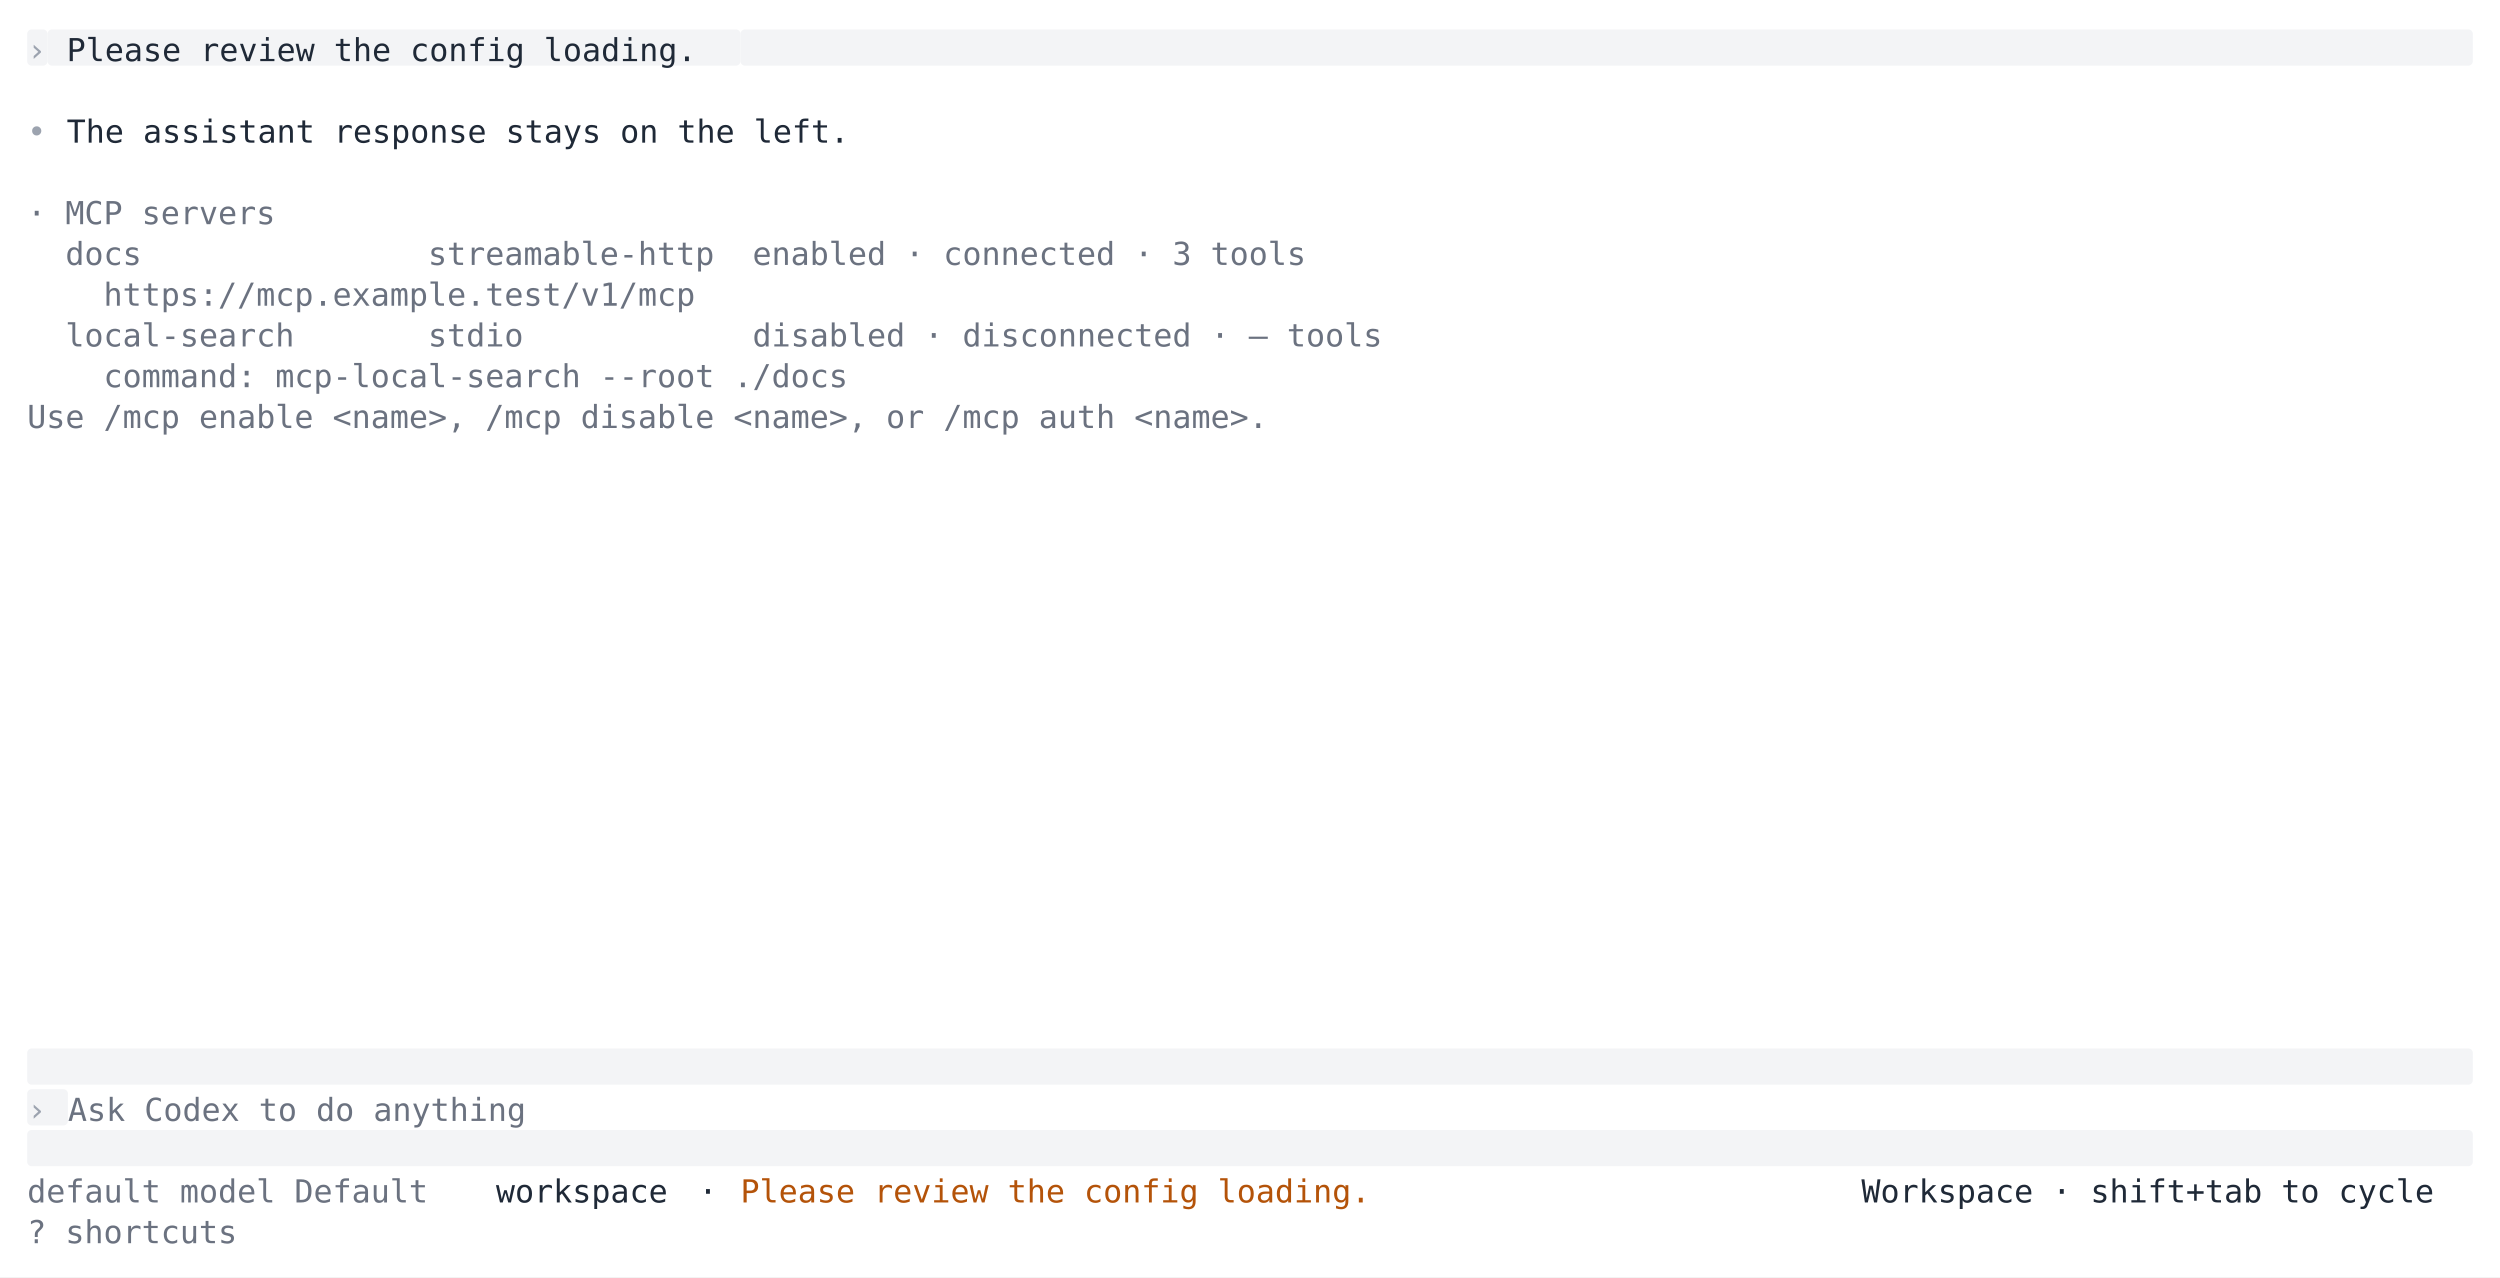
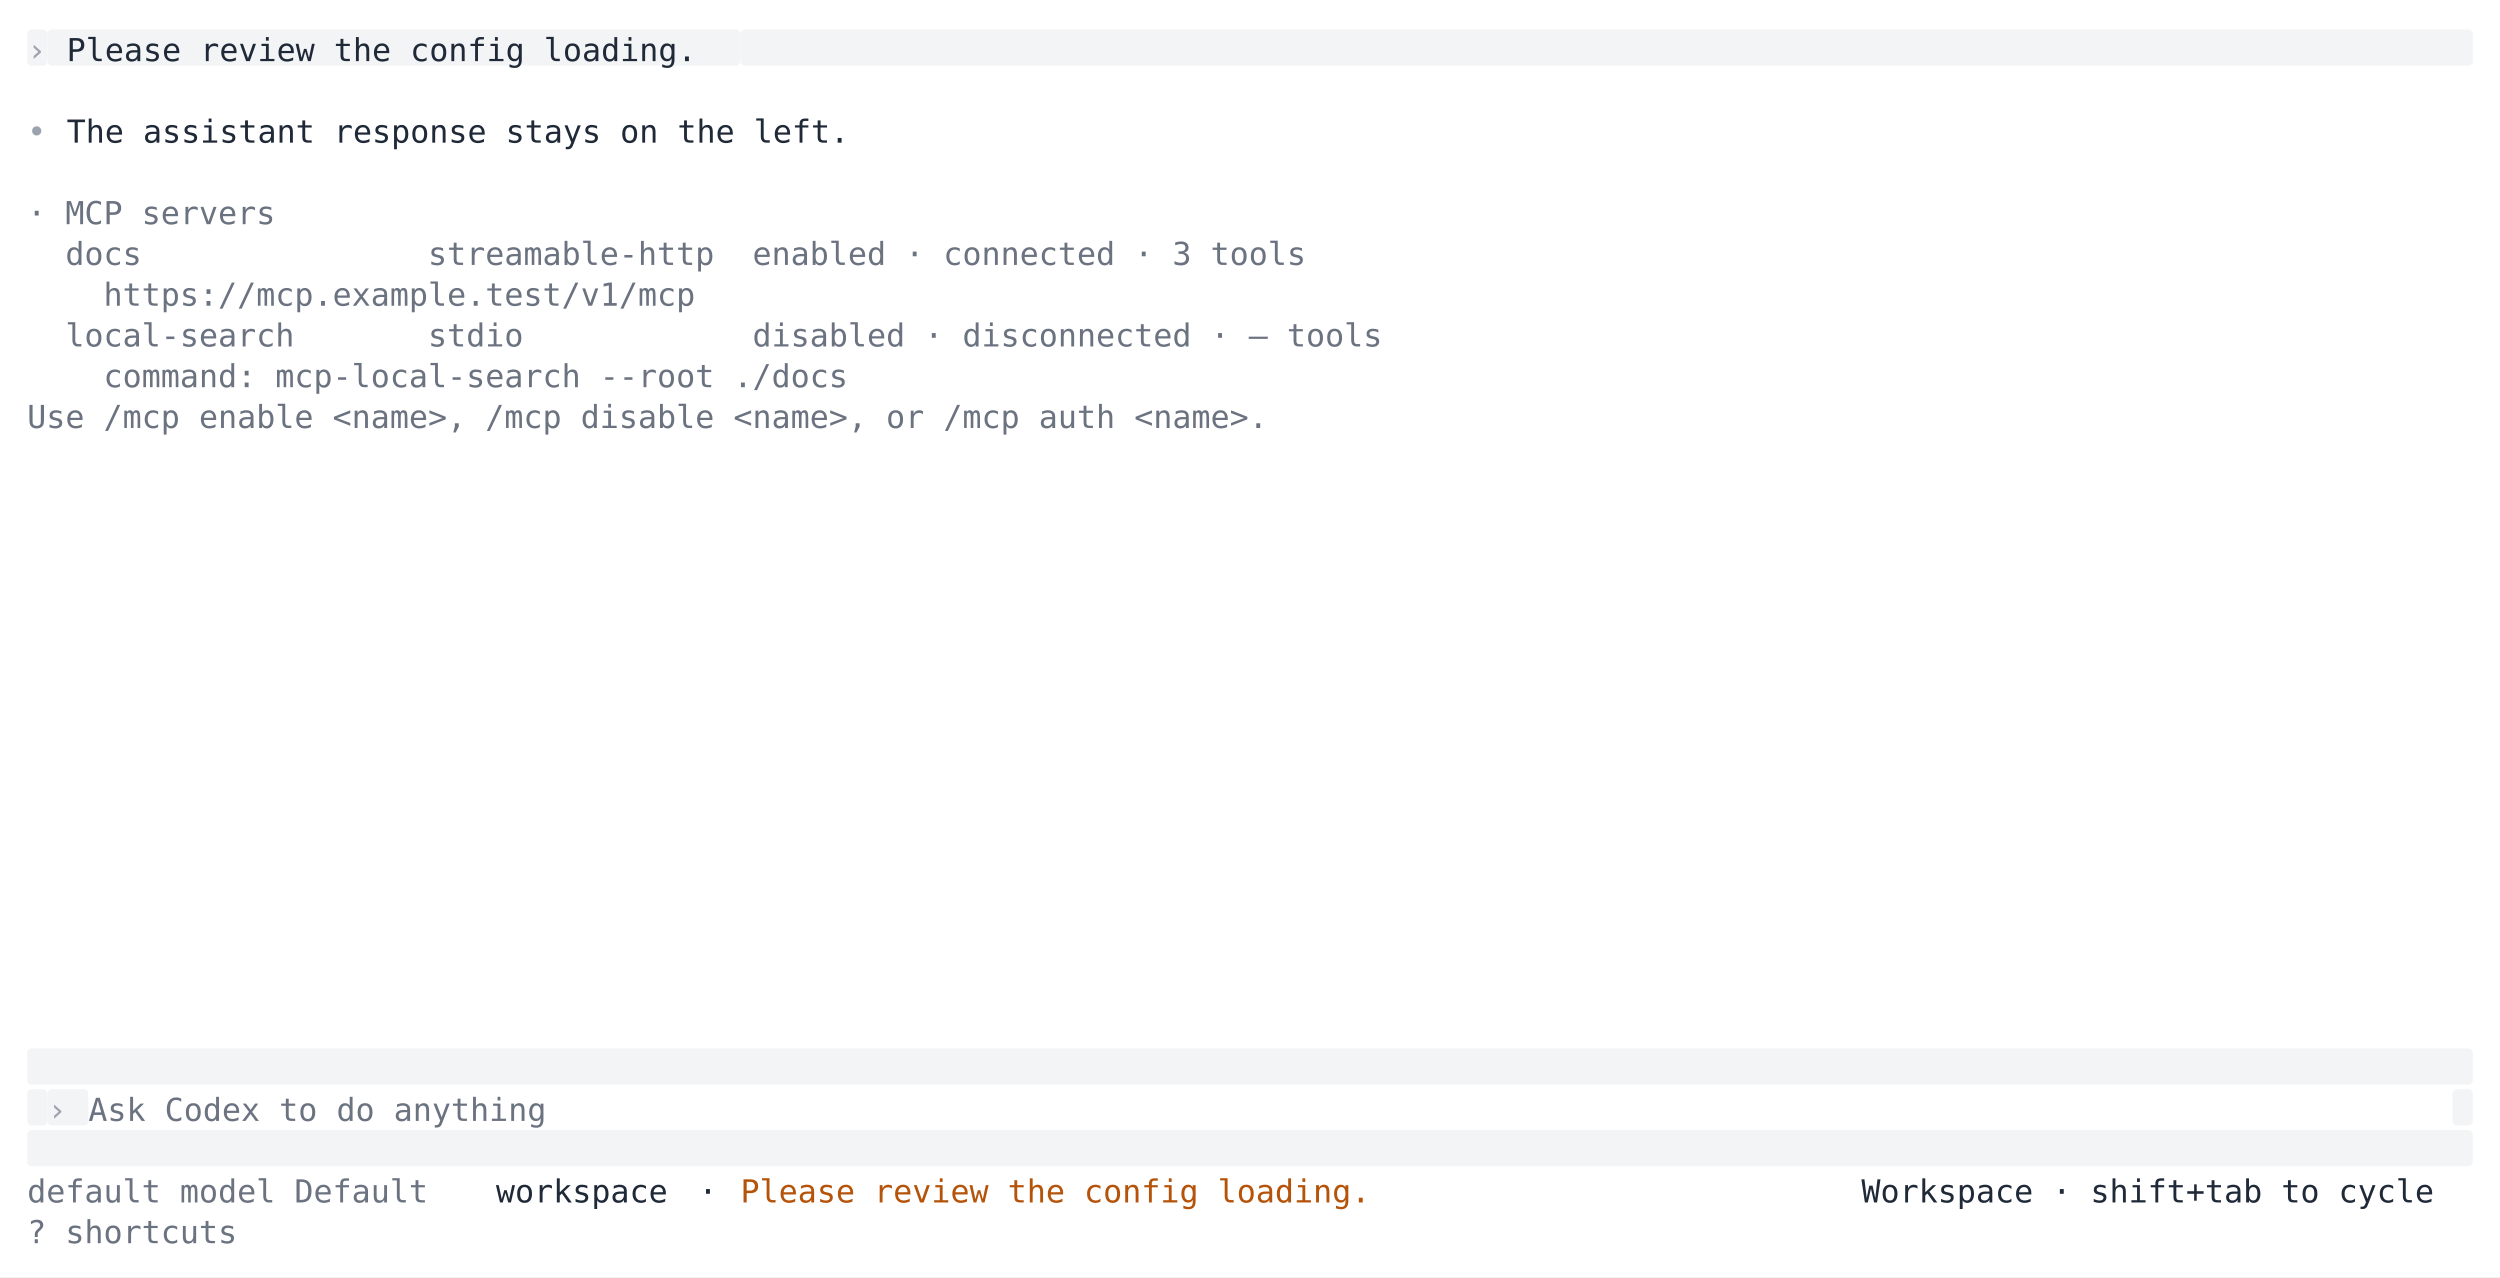
<svg xmlns="http://www.w3.org/2000/svg" width="1104" height="564" viewBox="0 0 1104 564">
  <rect width="100%" height="100%" fill="#ffffff" />
  <rect x="12" y="13" width="9" height="16" rx="2" fill="#f3f4f6" />
  <text xml:space="preserve" x="12" y="27" fill="#9ca3af" font-family="Cascadia Mono, Consolas, monospace" font-size="14">›</text>
  <rect x="21" y="13" width="306" height="16" rx="2" fill="#f3f4f6" />
  <text xml:space="preserve" x="21" y="27" fill="#1f2937" font-family="Cascadia Mono, Consolas, monospace" font-size="14"> Please review the config loading.</text>
  <rect x="327" y="13" width="765" height="16" rx="2" fill="#f3f4f6" />
  <text xml:space="preserve" x="327" y="27" fill="#1F2937" font-family="Cascadia Mono, Consolas, monospace" font-size="14">                                                                                     </text>
  <text xml:space="preserve" x="12" y="45" fill="#1F2937" font-family="Cascadia Mono, Consolas, monospace" font-size="14">                                                                                                                        </text>
  <text xml:space="preserve" x="12" y="63" fill="#9ca3af" font-family="Cascadia Mono, Consolas, monospace" font-size="14">•</text>
  <text xml:space="preserve" x="21" y="63" fill="#1f2937" font-family="Cascadia Mono, Consolas, monospace" font-size="14"> The assistant response stays on the left.</text>
  <text xml:space="preserve" x="399" y="63" fill="#1F2937" font-family="Cascadia Mono, Consolas, monospace" font-size="14">                                                                             </text>
  <text xml:space="preserve" x="12" y="81" fill="#1F2937" font-family="Cascadia Mono, Consolas, monospace" font-size="14">                                                                                                                        </text>
  <text xml:space="preserve" x="12" y="99" fill="#6b7280" font-family="Cascadia Mono, Consolas, monospace" font-size="14">· MCP servers</text>
  <text xml:space="preserve" x="129" y="99" fill="#1F2937" font-family="Cascadia Mono, Consolas, monospace" font-size="14">                                                                                                           </text>
  <text xml:space="preserve" x="12" y="117" fill="#6b7280" font-family="Cascadia Mono, Consolas, monospace" font-size="14">  docs               streamable-http  enabled · connected · 3 tools</text>
  <text xml:space="preserve" x="615" y="117" fill="#1F2937" font-family="Cascadia Mono, Consolas, monospace" font-size="14">                                                     </text>
  <text xml:space="preserve" x="12" y="135" fill="#6b7280" font-family="Cascadia Mono, Consolas, monospace" font-size="14">    https://mcp.example.test/v1/mcp</text>
  <text xml:space="preserve" x="327" y="135" fill="#1F2937" font-family="Cascadia Mono, Consolas, monospace" font-size="14">                                                                                     </text>
  <text xml:space="preserve" x="12" y="153" fill="#6b7280" font-family="Cascadia Mono, Consolas, monospace" font-size="14">  local-search       stdio            disabled · disconnected · — tools</text>
  <text xml:space="preserve" x="651" y="153" fill="#1F2937" font-family="Cascadia Mono, Consolas, monospace" font-size="14">                                                 </text>
  <text xml:space="preserve" x="12" y="171" fill="#6b7280" font-family="Cascadia Mono, Consolas, monospace" font-size="14">    command: mcp-local-search --root ./docs</text>
  <text xml:space="preserve" x="399" y="171" fill="#1F2937" font-family="Cascadia Mono, Consolas, monospace" font-size="14">                                                                             </text>
  <text xml:space="preserve" x="12" y="189" fill="#6b7280" font-family="Cascadia Mono, Consolas, monospace" font-size="14">Use /mcp enable &lt;name&gt;, /mcp disable &lt;name&gt;, or /mcp auth &lt;name&gt;.</text>
  <text xml:space="preserve" x="597" y="189" fill="#1F2937" font-family="Cascadia Mono, Consolas, monospace" font-size="14">                                                       </text>
  <text xml:space="preserve" x="12" y="207" fill="#1F2937" font-family="Cascadia Mono, Consolas, monospace" font-size="14">                                                                                                                        </text>
  <text xml:space="preserve" x="12" y="225" fill="#1F2937" font-family="Cascadia Mono, Consolas, monospace" font-size="14">                                                                                                                        </text>
  <text xml:space="preserve" x="12" y="243" fill="#1F2937" font-family="Cascadia Mono, Consolas, monospace" font-size="14">                                                                                                                        </text>
  <text xml:space="preserve" x="12" y="261" fill="#1F2937" font-family="Cascadia Mono, Consolas, monospace" font-size="14">                                                                                                                        </text>
  <text xml:space="preserve" x="12" y="279" fill="#1F2937" font-family="Cascadia Mono, Consolas, monospace" font-size="14">                                                                                                                        </text>
  <text xml:space="preserve" x="12" y="297" fill="#1F2937" font-family="Cascadia Mono, Consolas, monospace" font-size="14">                                                                                                                        </text>
  <text xml:space="preserve" x="12" y="315" fill="#1F2937" font-family="Cascadia Mono, Consolas, monospace" font-size="14">                                                                                                                        </text>
  <text xml:space="preserve" x="12" y="333" fill="#1F2937" font-family="Cascadia Mono, Consolas, monospace" font-size="14">                                                                                                                        </text>
  <text xml:space="preserve" x="12" y="351" fill="#1F2937" font-family="Cascadia Mono, Consolas, monospace" font-size="14">                                                                                                                        </text>
  <text xml:space="preserve" x="12" y="369" fill="#1F2937" font-family="Cascadia Mono, Consolas, monospace" font-size="14">                                                                                                                        </text>
  <text xml:space="preserve" x="12" y="387" fill="#1F2937" font-family="Cascadia Mono, Consolas, monospace" font-size="14">                                                                                                                        </text>
  <text xml:space="preserve" x="12" y="405" fill="#1F2937" font-family="Cascadia Mono, Consolas, monospace" font-size="14">                                                                                                                        </text>
  <text xml:space="preserve" x="12" y="423" fill="#1F2937" font-family="Cascadia Mono, Consolas, monospace" font-size="14">                                                                                                                        </text>
  <text xml:space="preserve" x="12" y="441" fill="#1F2937" font-family="Cascadia Mono, Consolas, monospace" font-size="14">                                                                                                                        </text>
  <text xml:space="preserve" x="12" y="459" fill="#1F2937" font-family="Cascadia Mono, Consolas, monospace" font-size="14">                                                                                                                        </text>
  <rect x="12" y="463" width="1080" height="16" rx="2" fill="#f3f4f6" />
  <text xml:space="preserve" x="12" y="477" fill="#1F2937" font-family="Cascadia Mono, Consolas, monospace" font-size="14">                                                                                                                        </text>
-   <rect x="12" y="481" width="18" height="16" rx="2" fill="#f3f4f6" />
-   <text xml:space="preserve" x="12" y="495" fill="#9ca3af" font-family="Cascadia Mono, Consolas, monospace" font-size="14">› </text>
-   <text xml:space="preserve" x="30" y="495" fill="#6b7280" font-family="Cascadia Mono, Consolas, monospace" font-size="14">Ask Codex to do anything</text>
-   <text xml:space="preserve" x="246" y="495" fill="#1f2937" font-family="Cascadia Mono, Consolas, monospace" font-size="14">                                                                                              </text>
+   <rect x="12" y="481" width="9" height="16" rx="2" fill="#f3f4f6" />
+   <text xml:space="preserve" x="12" y="495" fill="#1F2937" font-family="Cascadia Mono, Consolas, monospace" font-size="14"> </text>
+   <rect x="21" y="481" width="18" height="16" rx="2" fill="#f3f4f6" />
+   <text xml:space="preserve" x="21" y="495" fill="#9ca3af" font-family="Cascadia Mono, Consolas, monospace" font-size="14">› </text>
+   <text xml:space="preserve" x="39" y="495" fill="#6b7280" font-family="Cascadia Mono, Consolas, monospace" font-size="14">Ask Codex to do anything</text>
+   <text xml:space="preserve" x="255" y="495" fill="#1f2937" font-family="Cascadia Mono, Consolas, monospace" font-size="14">                                                                                            </text>
+   <rect x="1083" y="481" width="9" height="16" rx="2" fill="#f3f4f6" />
+   <text xml:space="preserve" x="1083" y="495" fill="#1F2937" font-family="Cascadia Mono, Consolas, monospace" font-size="14"> </text>
  <rect x="12" y="499" width="1080" height="16" rx="2" fill="#f3f4f6" />
  <text xml:space="preserve" x="12" y="513" fill="#1F2937" font-family="Cascadia Mono, Consolas, monospace" font-size="14">                                                                                                                        </text>
  <text xml:space="preserve" x="12" y="531" fill="#6b7280" font-family="Cascadia Mono, Consolas, monospace" font-size="14">default model Default</text>
  <text xml:space="preserve" x="201" y="531" fill="#1F2937" font-family="Cascadia Mono, Consolas, monospace" font-size="14">  </text>
  <text xml:space="preserve" x="219" y="531" fill="#1f2937" font-family="Cascadia Mono, Consolas, monospace" font-size="14">workspace</text>
  <text xml:space="preserve" x="300" y="531" fill="#1F2937" font-family="Cascadia Mono, Consolas, monospace" font-size="14"> · </text>
  <text xml:space="preserve" x="327" y="531" fill="#b45309" font-family="Cascadia Mono, Consolas, monospace" font-size="14">Please review the config loading.</text>
  <text xml:space="preserve" x="624" y="531" fill="#1F2937" font-family="Cascadia Mono, Consolas, monospace" font-size="14">                      </text>
  <text xml:space="preserve" x="822" y="531" fill="#1f2937" font-family="Cascadia Mono, Consolas, monospace" font-size="14">Workspace · shift+tab to cycle</text>
  <text xml:space="preserve" x="12" y="549" fill="#6b7280" font-family="Cascadia Mono, Consolas, monospace" font-size="14">? shortcuts</text>
  <text xml:space="preserve" x="111" y="549" fill="#1F2937" font-family="Cascadia Mono, Consolas, monospace" font-size="14">                                                                                                             </text>
</svg>
